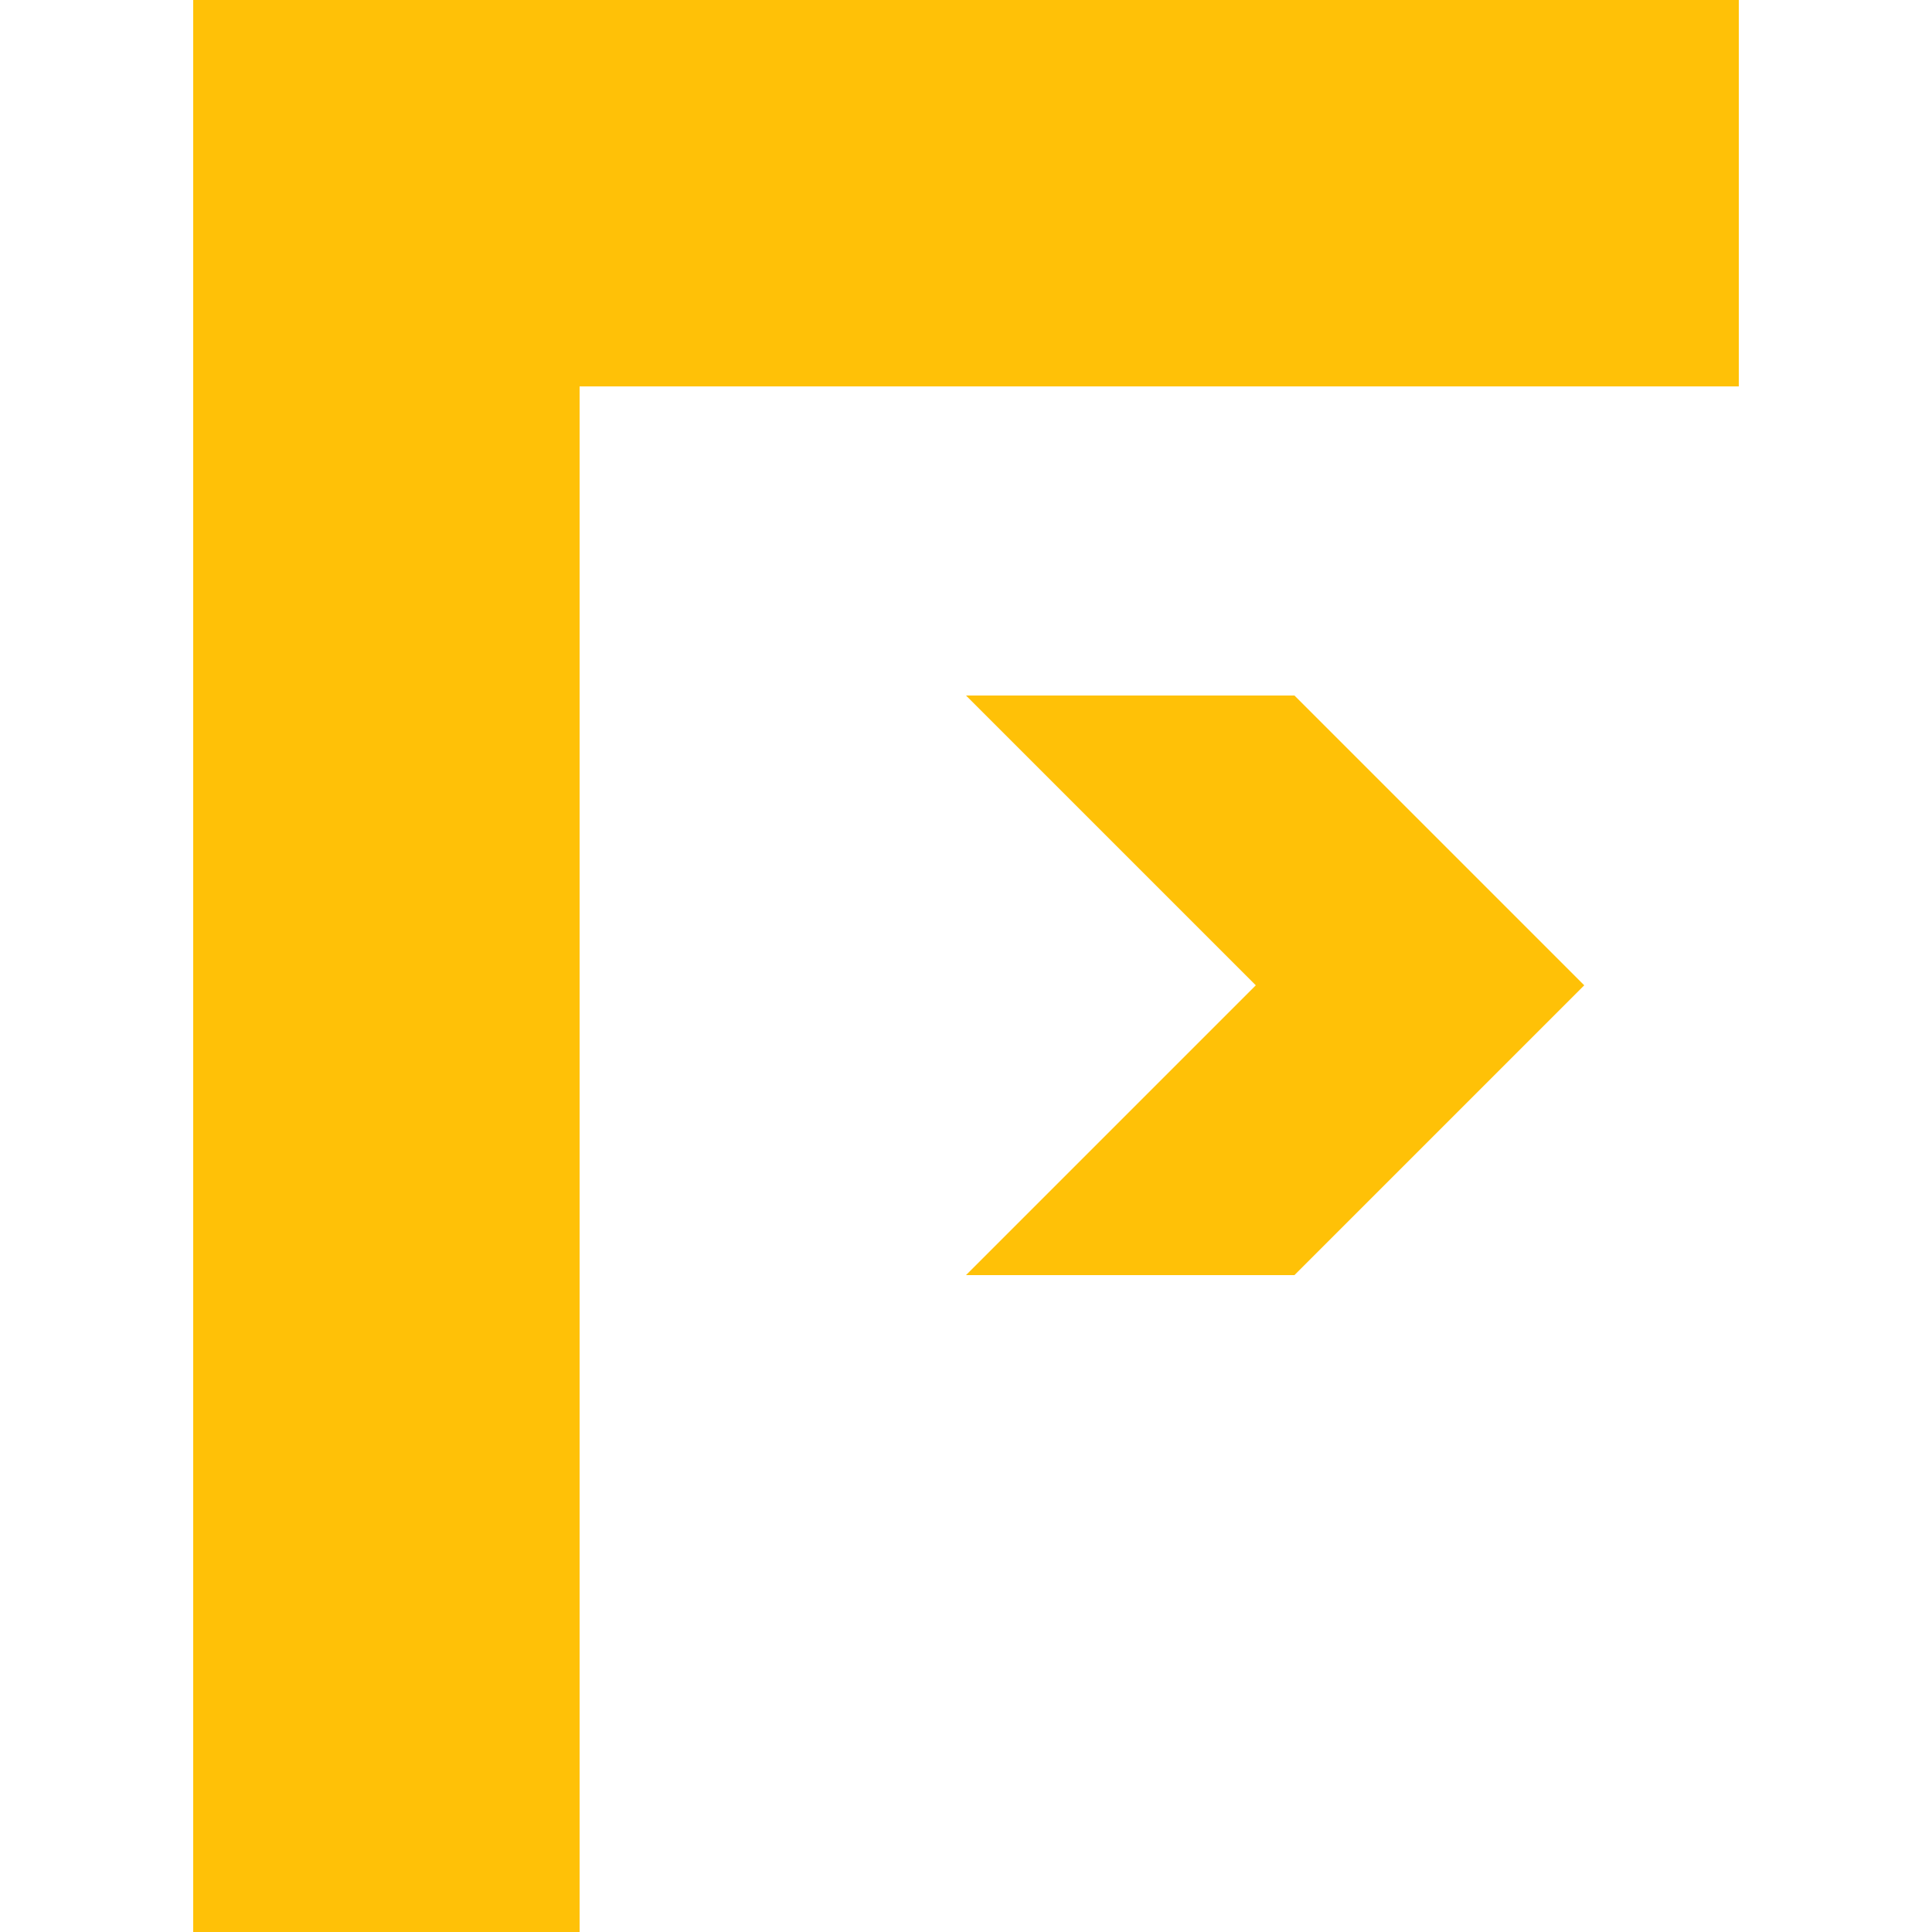
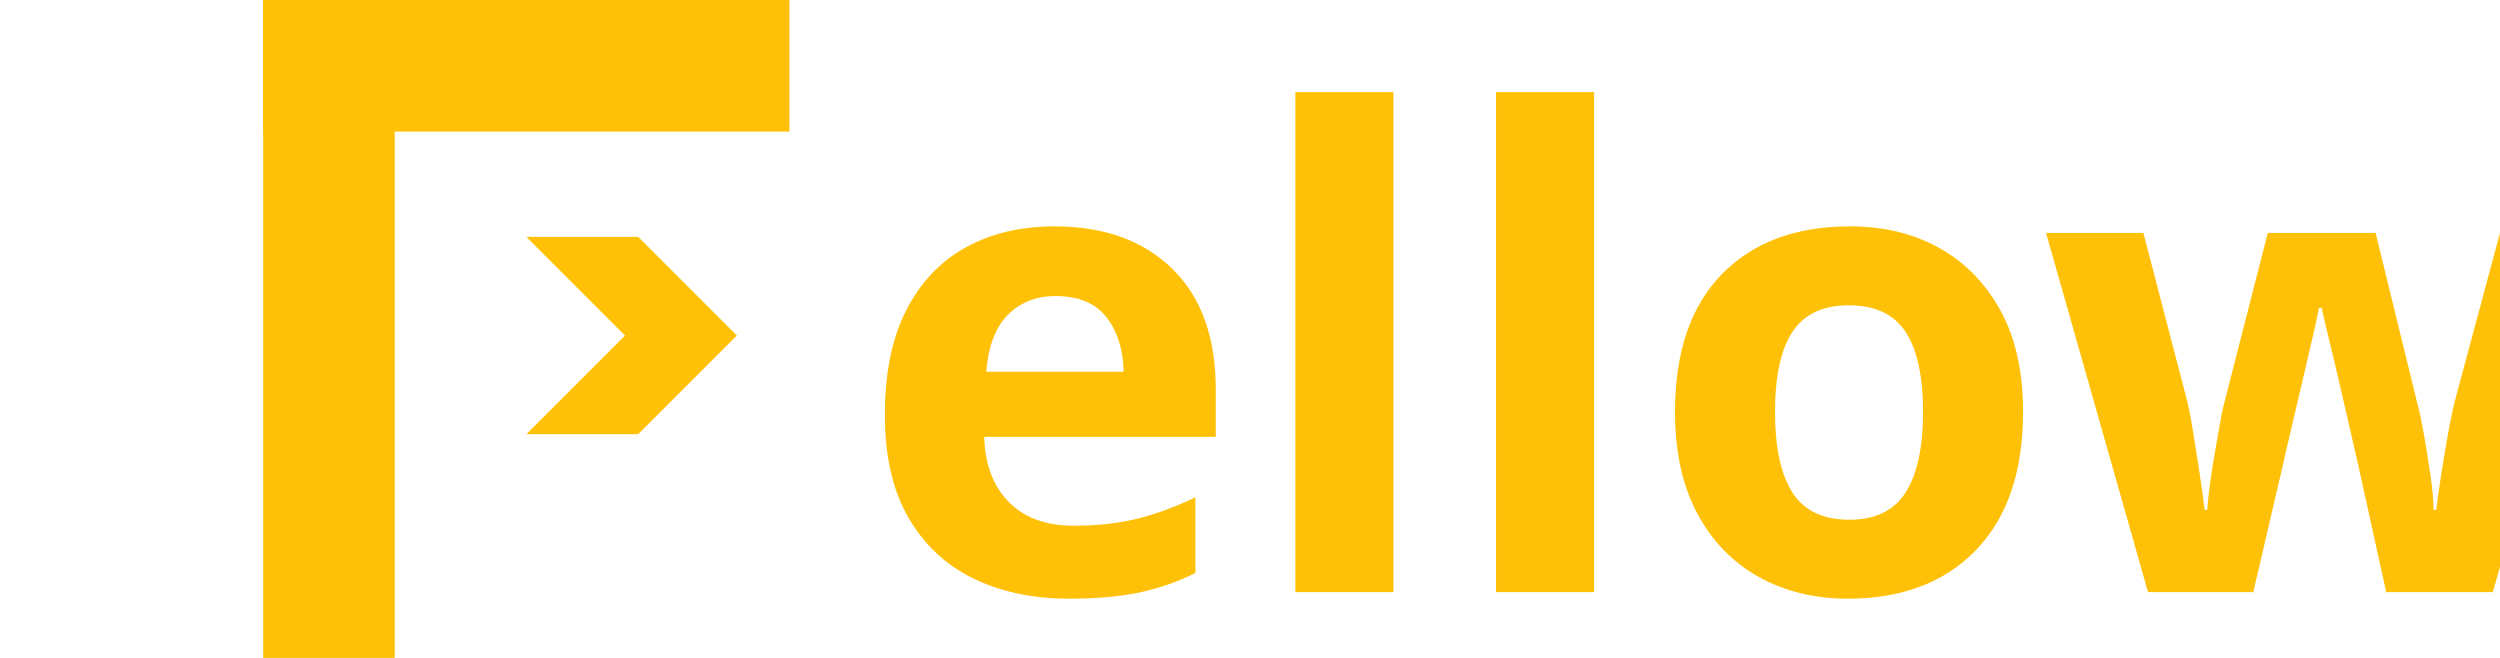
- <svg xmlns="http://www.w3.org/2000/svg" viewBox="0 0 80 100" width="400px" height="400px" style="vertical-align: middle; margin-right: 8px;">
-   <rect x="0.000" y="0.000" width="20" height="100" fill="#FFC107" />
-   <rect x="0.000" y="0.000" width="80" height="20" fill="#FFC107" />
-   <polygon points="40.000,36.000 55.000,51.000 40.000,66.000 57.000,66.000 72.000,51.000 57.000,36.000" fill="#FFC107" />
+ <svg xmlns="http://www.w3.org/2000/svg" width="380" height="100" viewBox="0 0 300 100">
+   <rect x="0" y="0" width="20" height="100" fill="#FFC107" />
+   <rect x="0" y="0" width="80" height="20" fill="#FFC107" />
+   <polygon points="40,36 55,51 40,66 57,66 72,51 57,36" fill="#FFC107" />
+   <text x="90" y="90" font-family="sans-serif" font-size="100" font-weight="bold" fill="#FFC107">ellow</text>
</svg>
